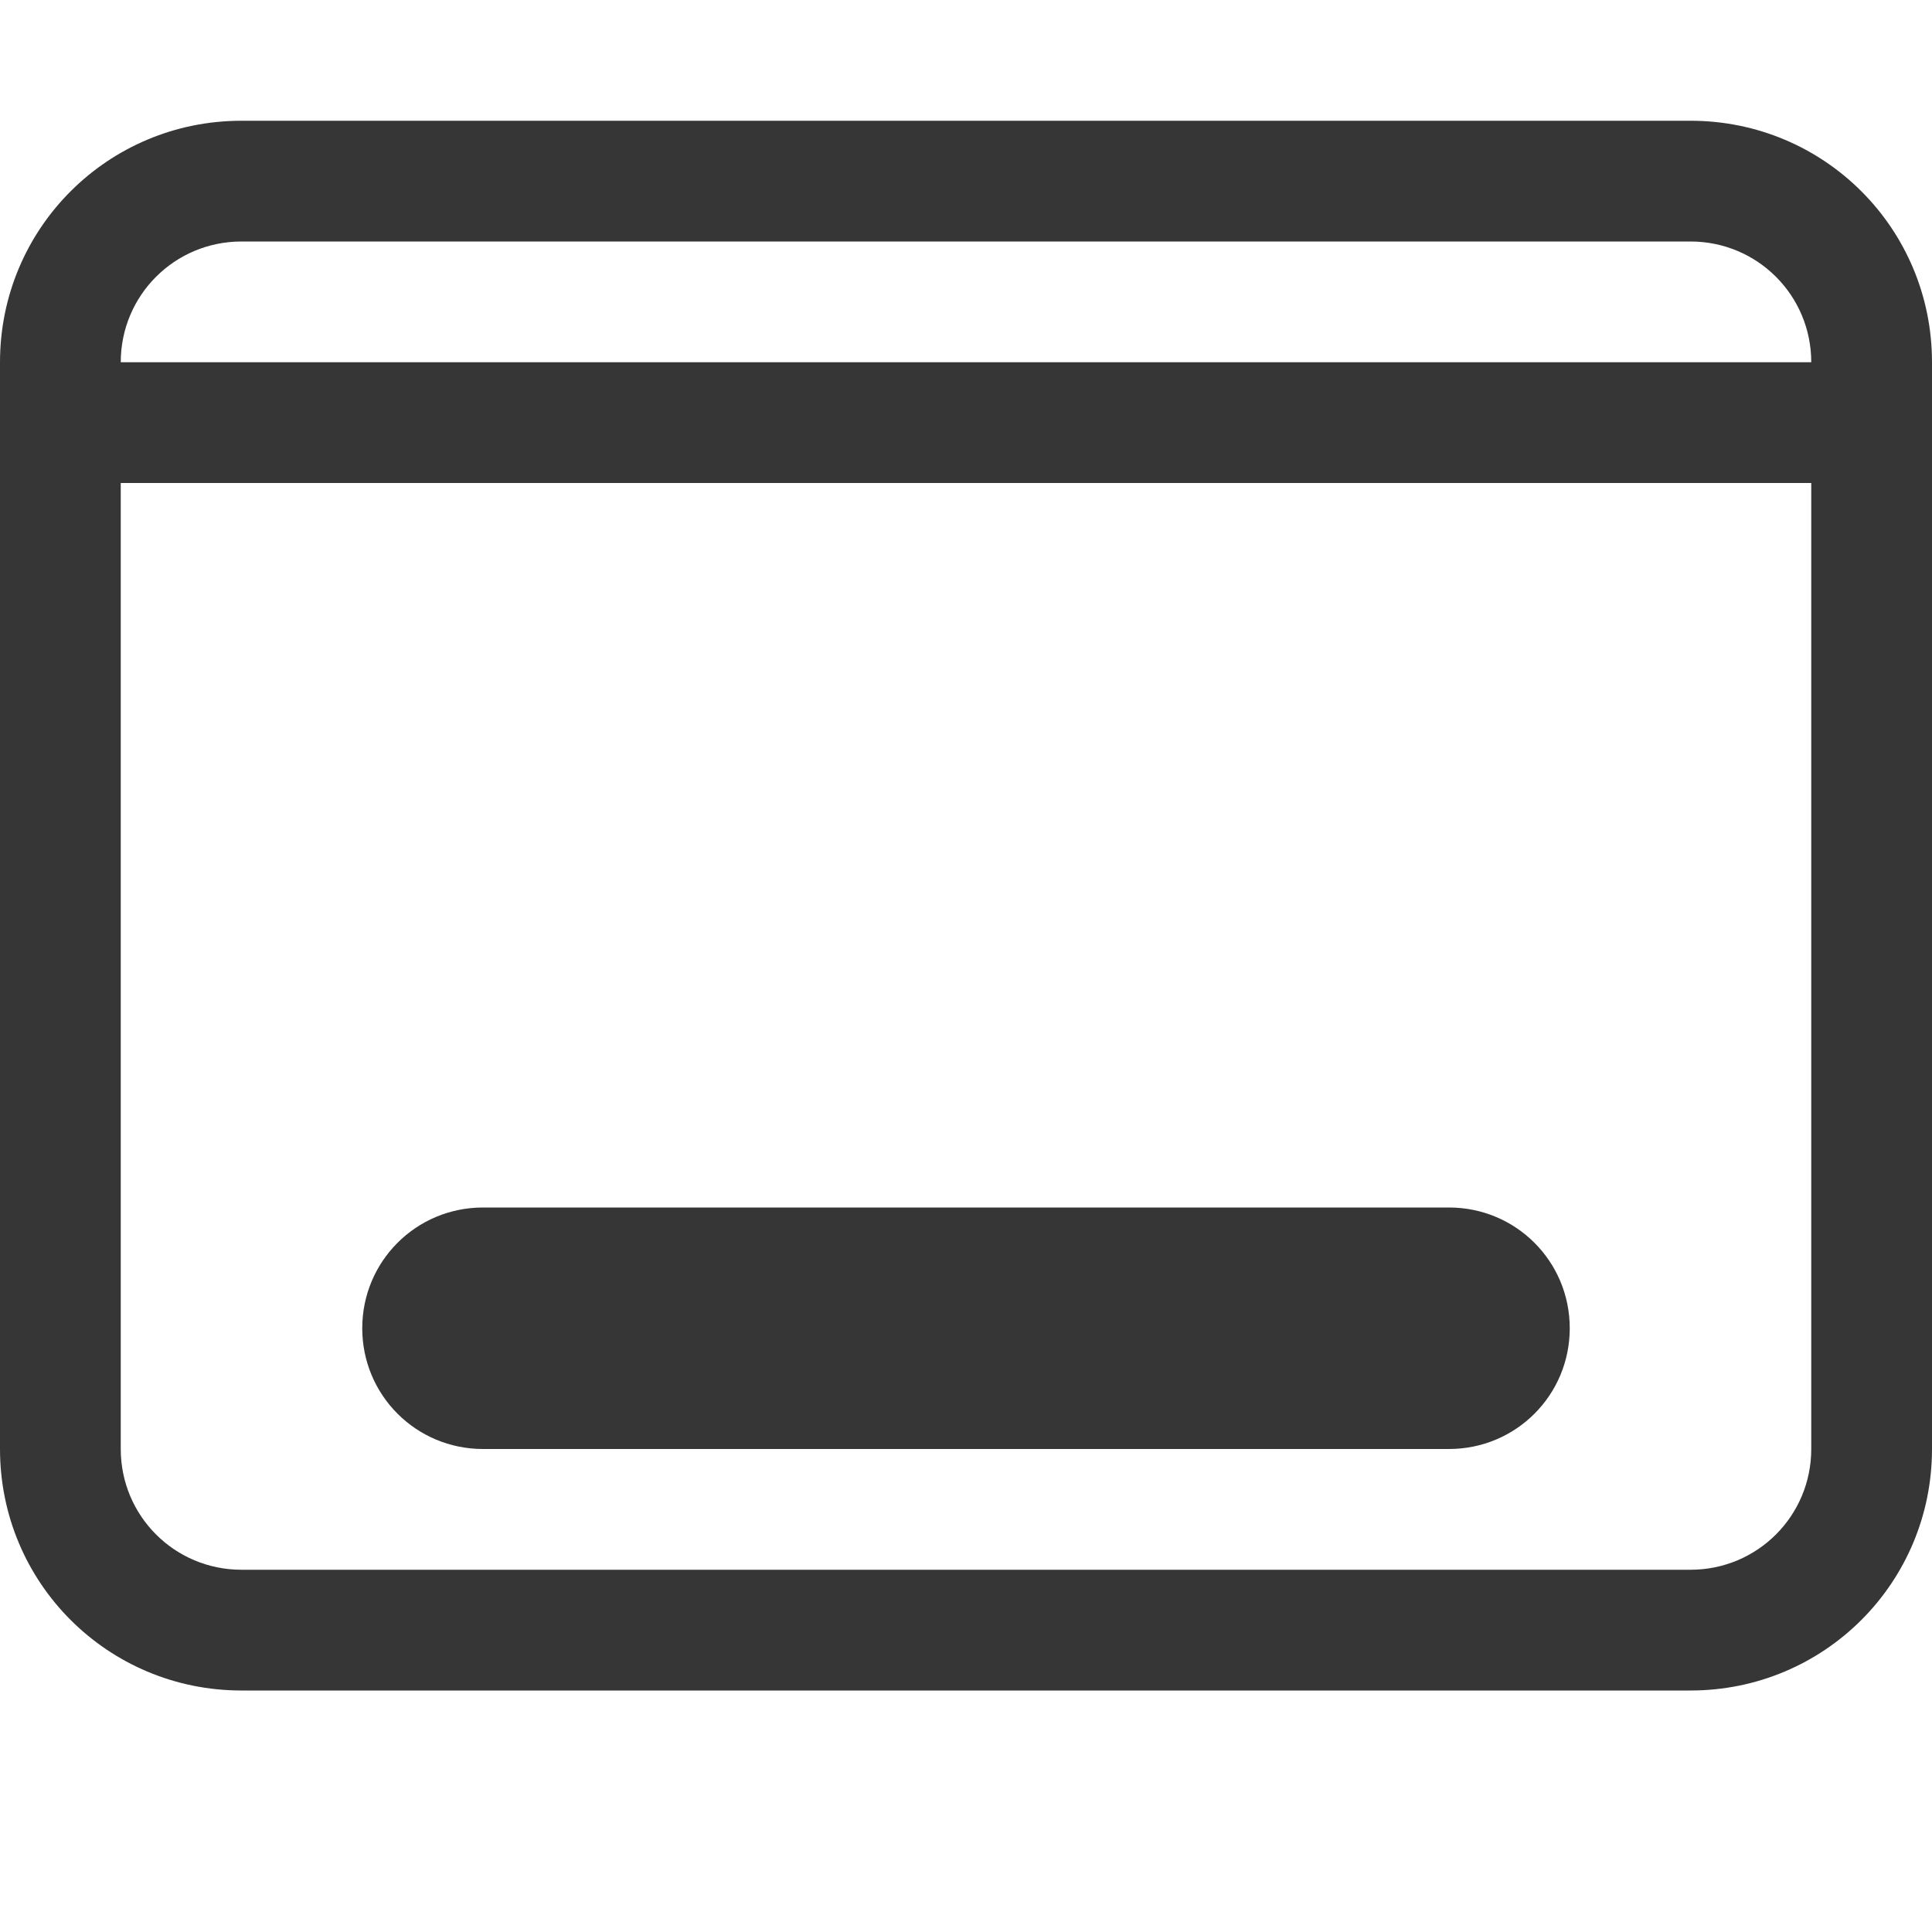
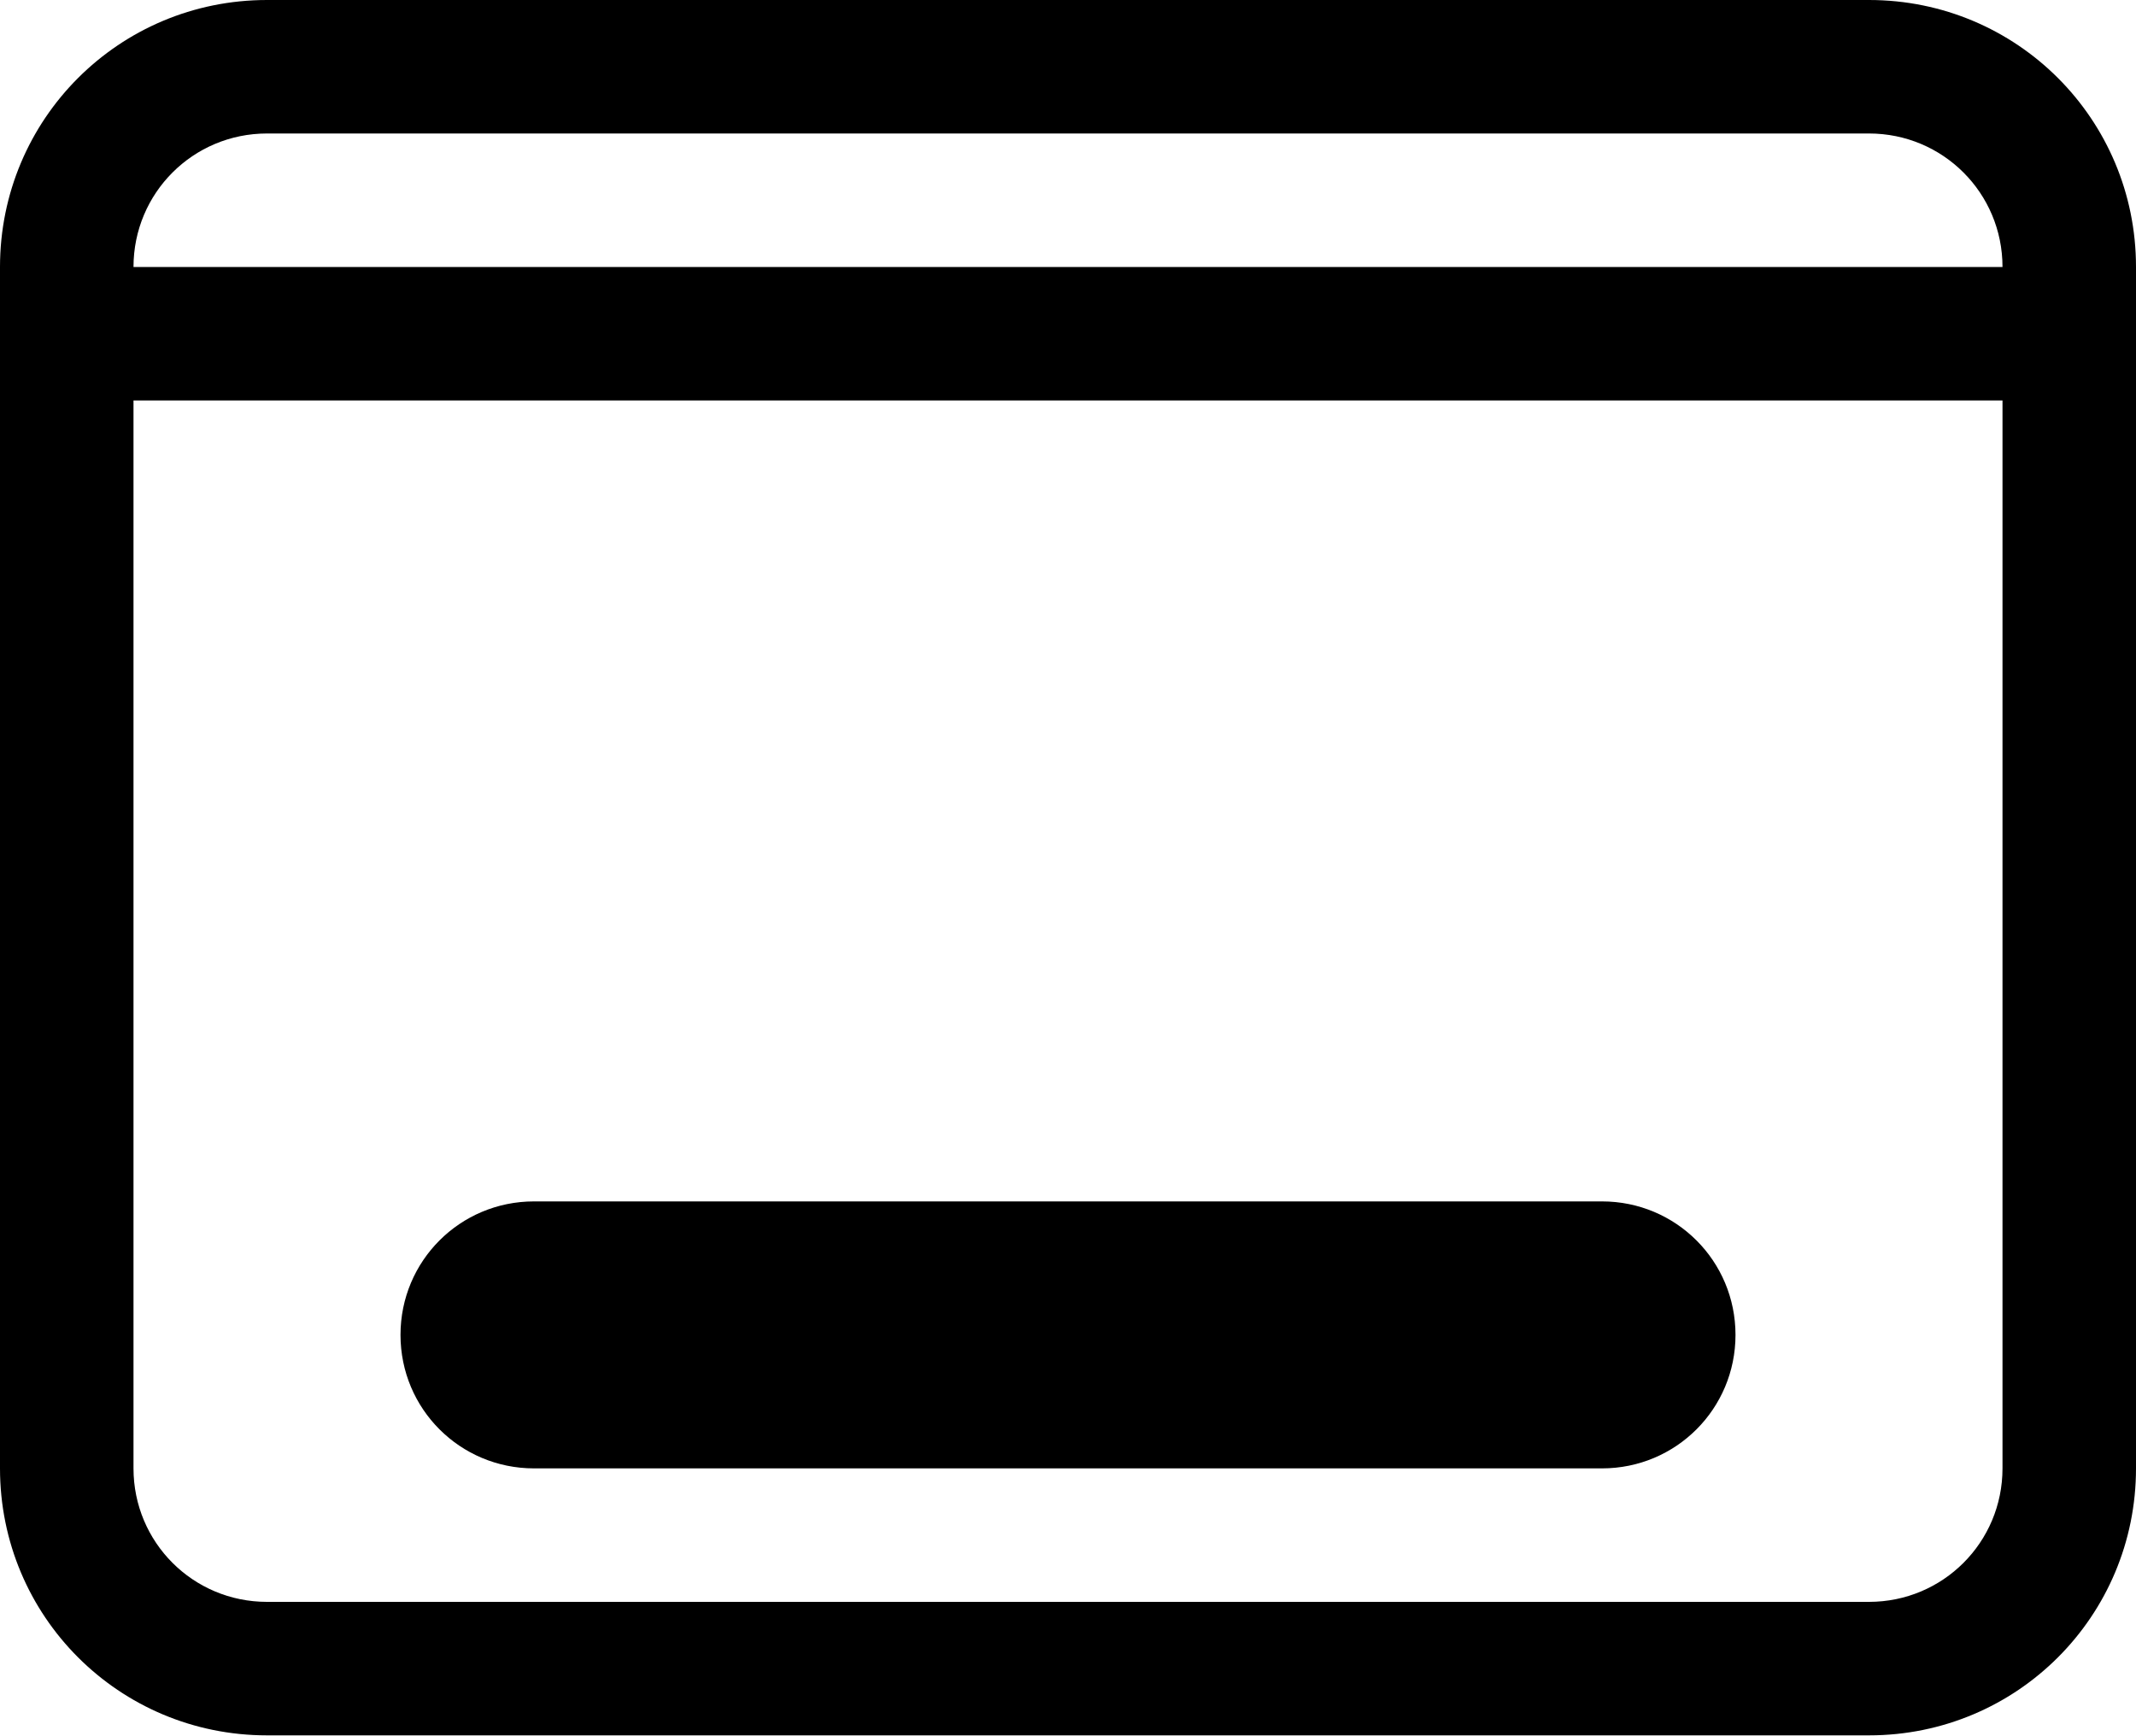
- <svg xmlns="http://www.w3.org/2000/svg" width="16" height="16" version="1.1" viewBox="0 0 16 16">
-   <defs>
-     <style id="current-color-scheme" type="text/css">.ColorScheme-Text { color:#363636; }</style>
-   </defs>
-   <path d="m2 1c-1.108 0-2 0.892-2 2v9c0 1.108 0.892 2 2 2h12c1.108 0 2-0.892 2-2v-9c0-1.108-0.892-2-2-2h-12zm0 1h12c0.554 0 1 0.446 1 1h-14c0-0.554 0.446-1 1-1zm-1 2h14v8c0 0.554-0.446 1-1 1h-12c-0.554 0-1-0.446-1-1v-8zm3 6c-0.554 0-1 0.446-1 1s0.446 1 1 1h8c0.554 0 1-0.446 1-1s-0.446-1-1-1h-8z" style="fill:currentColor" class="ColorScheme-Text" />
+ <svg xmlns="http://www.w3.org/2000/svg" width="16px" height="13px" viewBox="0 0 16 13" version="1.1">
+   <g id="页面-1" stroke="none" stroke-width="1" fill="none" fill-rule="evenodd">
+     <g id="desktop" fill="#000000" fill-rule="nonzero">
+       <path d="M2,0 C0.892,0 0,0.892 0,2 L0,11 C0,12.108 0.892,13 2,13 L14,13 C15.108,13 16,12.108 16,11 L16,2 C16,0.892 15.108,0 14,0 L2,0 Z M2,1 L14,1 C14.554,1 15,1.446 15,2 L1,2 C1,1.446 1.446,1 2,1 Z M1,3 L15,3 L15,11 C15,11.554 14.554,12 14,12 L2,12 C1.446,12 1,11.554 1,11 L1,3 Z M4,9 C3.446,9 3,9.446 3,10 C3,10.554 3.446,11 4,11 L12,11 C12.554,11 13,10.554 13,10 C13,9.446 12.554,9 12,9 L4,9 Z" id="形状" />
+     </g>
+   </g>
</svg>
